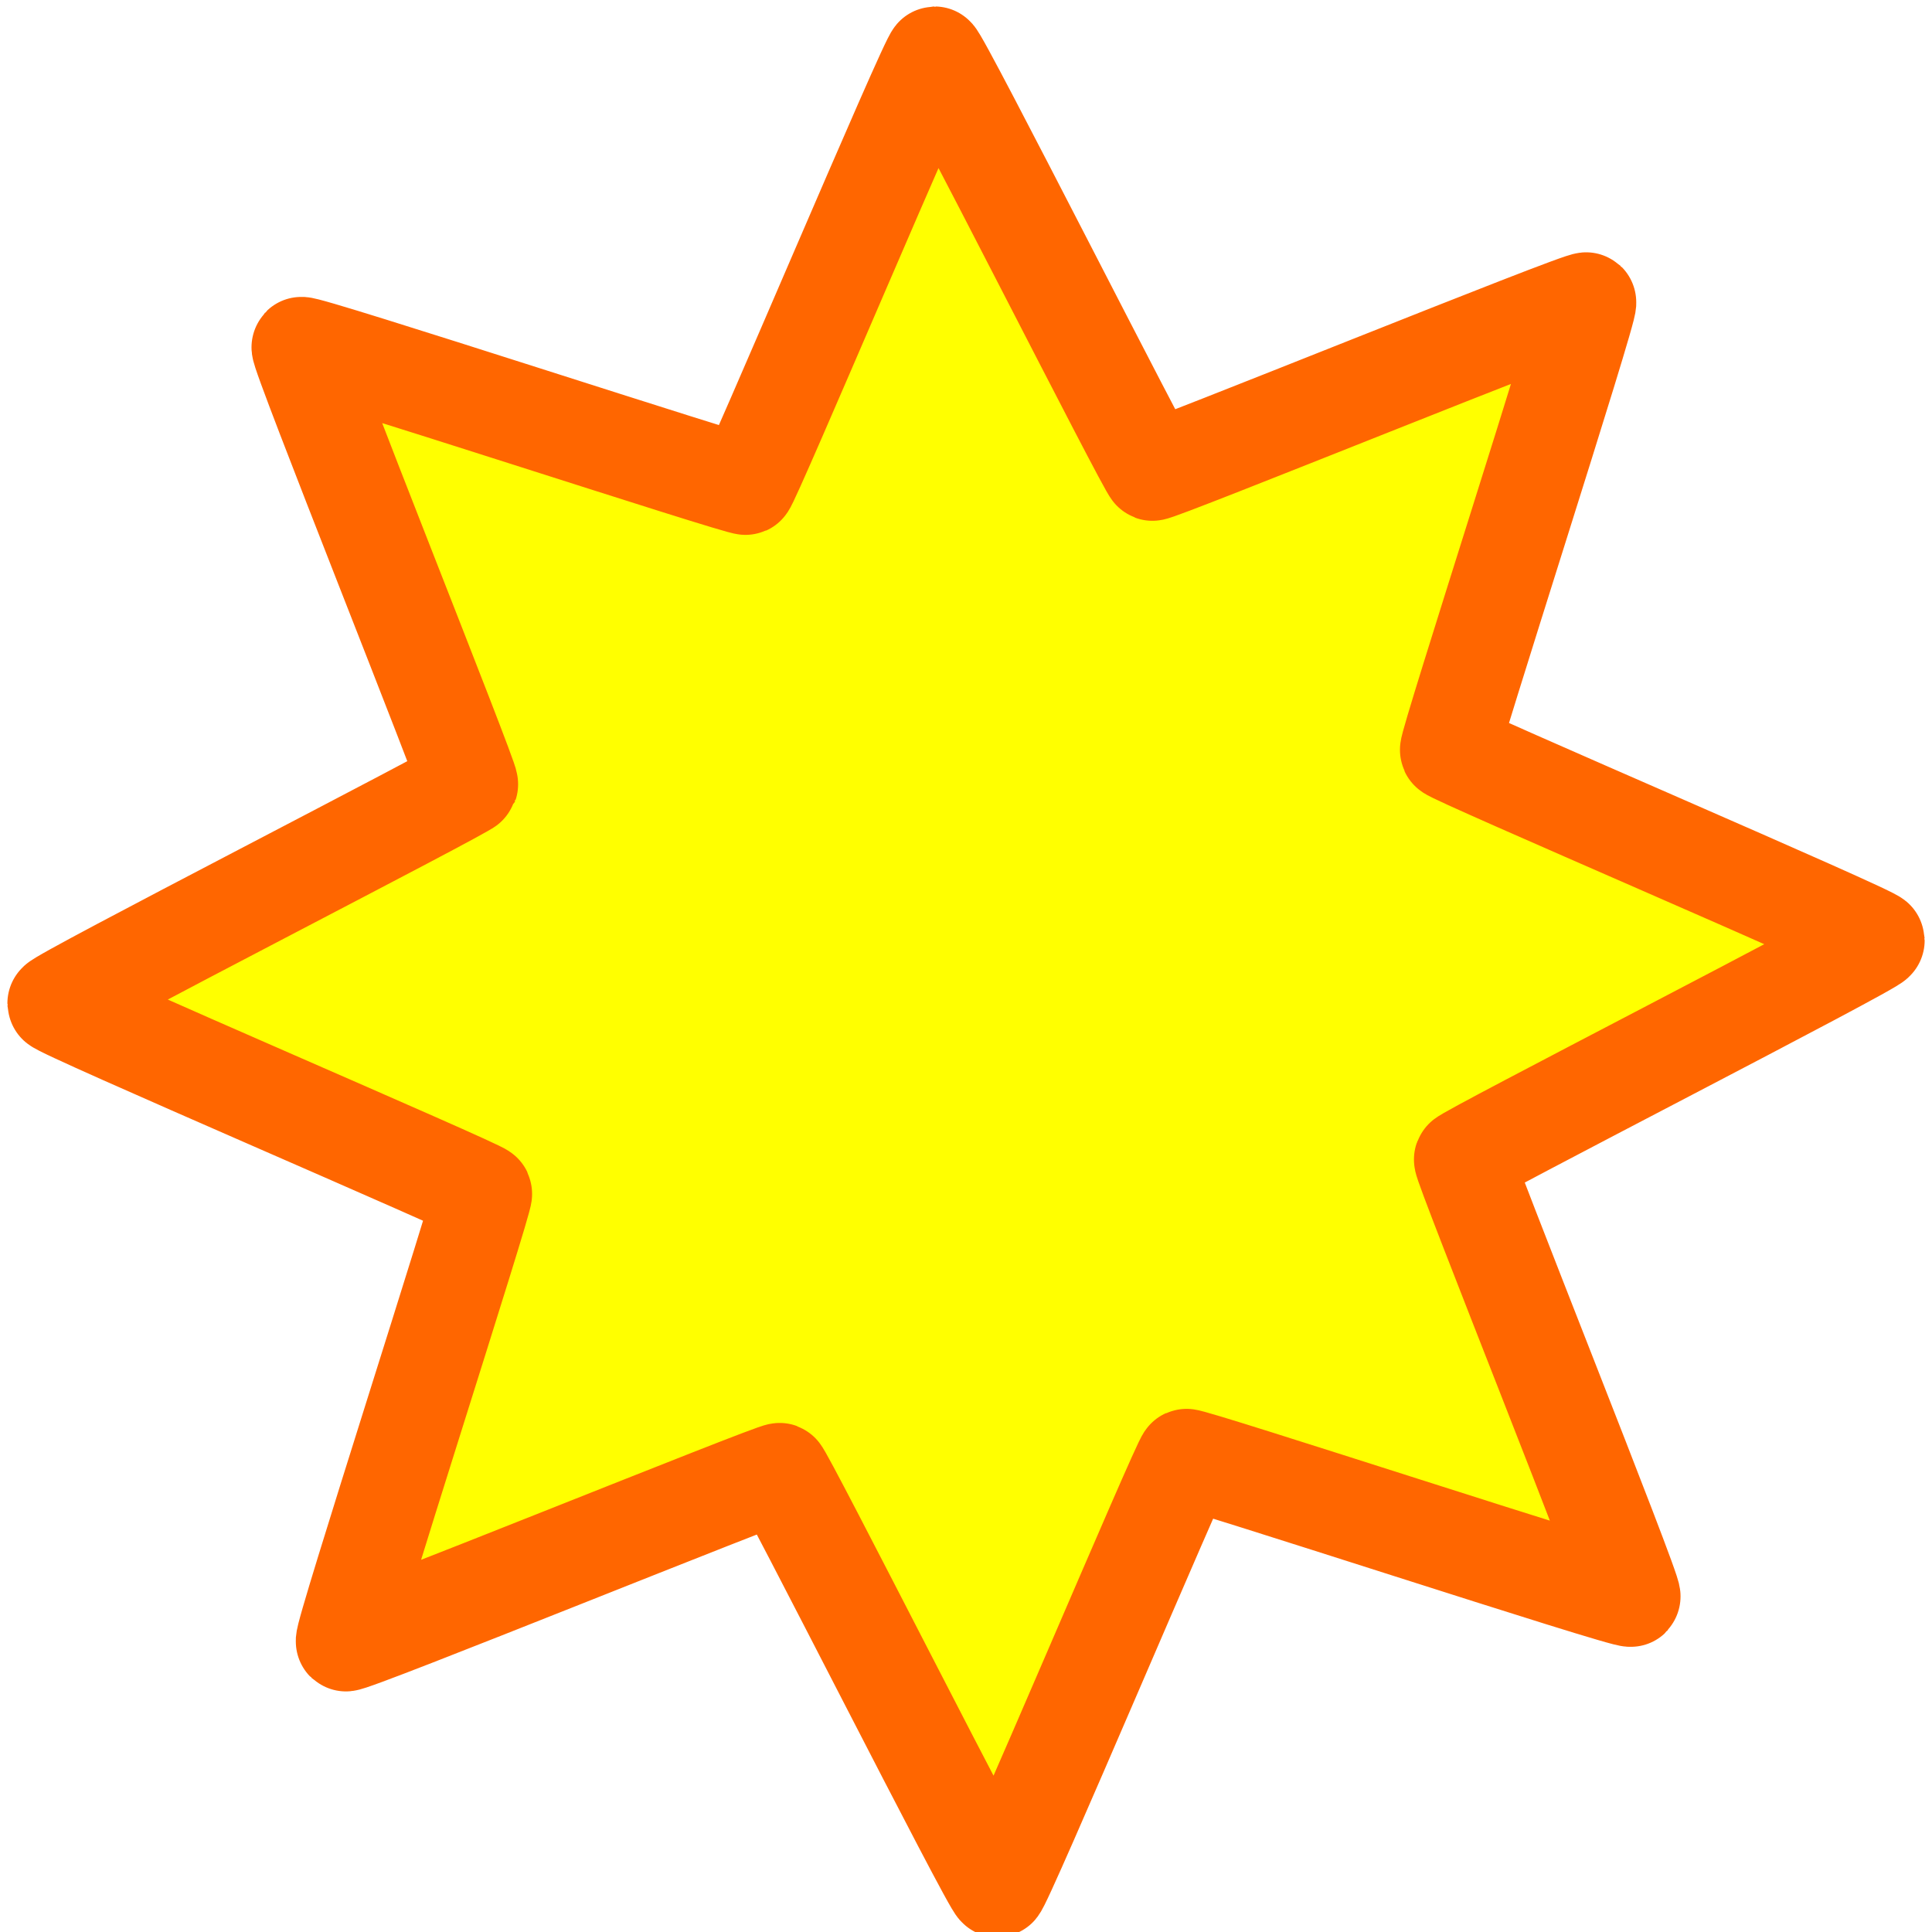
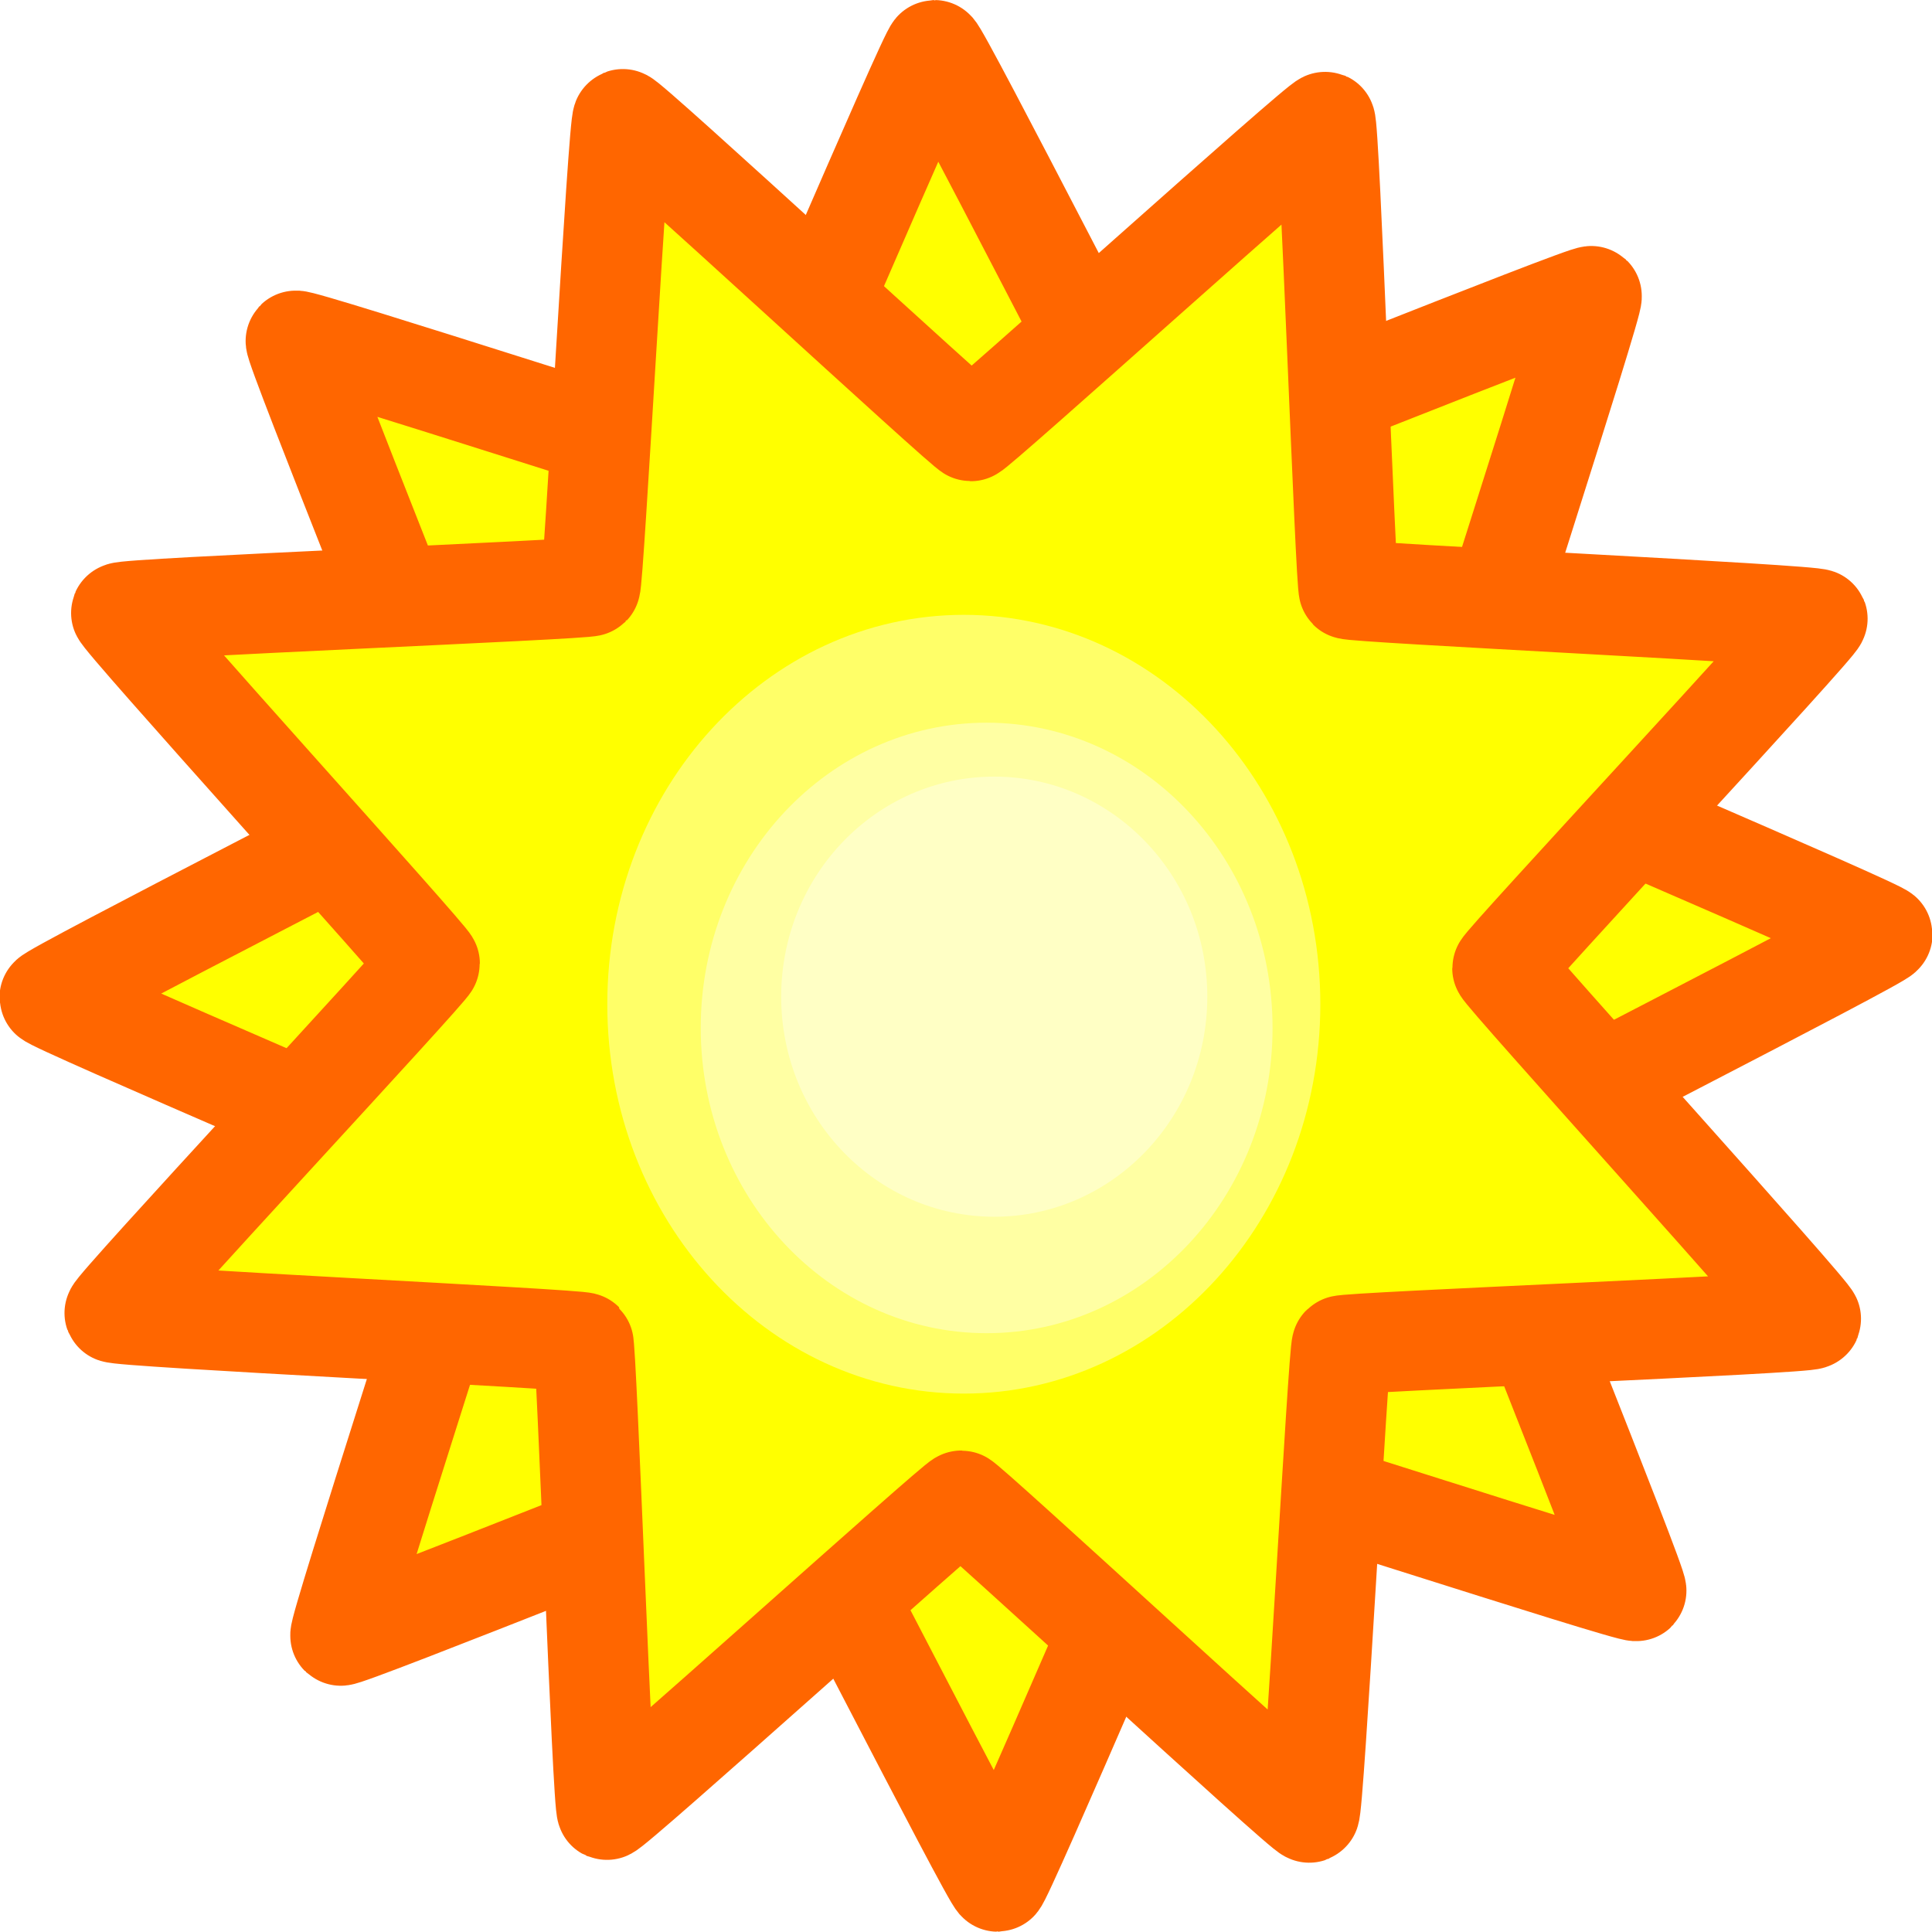
- <svg xmlns="http://www.w3.org/2000/svg" width="32pt" height="32pt" viewBox="0 0 40 40" id="svg2" version="1.1">
+ <svg xmlns="http://www.w3.org/2000/svg" width="64" height="64" viewBox="0 0 64 64" id="svg2" version="1.1">
  <defs id="defs4" />
-   <g id="layer1" transform="translate(0,-1012.362)">
-     <path style="fill:#ffff00;fill-rule:evenodd;stroke:#ff6600;stroke-width:1px;stroke-linecap:butt;stroke-linejoin:miter;stroke-opacity:1" id="path3408" d="m 16.351,1048.958 c -0.032,0.034 -4.437,-1.4 -4.48,-1.38 -0.043,0.019 -1.854,4.283 -1.901,4.285 -0.047,0 -2.148,-4.127 -2.192,-4.144 -0.044,-0.016 -4.34,1.717 -4.374,1.685 -0.034,-0.032 1.4,-4.437 1.38,-4.48 -0.019,-0.043 -4.283,-1.854 -4.285,-1.901 -0.002,-0.047 4.127,-2.148 4.144,-2.192 0.016,-0.044 -1.717,-4.34 -1.685,-4.374 0.032,-0.034 4.437,1.4 4.48,1.38 0.043,-0.019 1.854,-4.283 1.901,-4.285 0.047,-0 2.148,4.127 2.192,4.144 0.044,0.017 4.34,-1.717 4.374,-1.685 0.034,0.032 -1.4,4.437 -1.38,4.48 0.019,0.043 4.283,1.854 4.285,1.901 0.002,0.047 -4.127,2.148 -4.144,2.192 -0.016,0.044 1.717,4.34 1.685,4.374 z" transform="matrix(2.055557,0,0,2.070043,0.1552219,-1125.966)" />
+   <g id="layer1" transform="translate(-0.26376,-988.5555)">
+     <g id="g8163" transform="matrix(1.613177,0,0,1.600719,2.2879191e-4,-632.1647)">
+       <path transform="matrix(2.055557,0,0,2.070043,0.1552219,-1125.966)" d="m 16.351,1048.958 c -0.032,0.034 -4.437,-1.4 -4.48,-1.38 -0.043,0.019 -1.854,4.283 -1.901,4.285 -0.047,0 -2.148,-4.127 -2.192,-4.144 -0.044,-0.016 -4.34,1.717 -4.374,1.685 -0.034,-0.032 1.4,-4.437 1.38,-4.48 -0.019,-0.043 -4.283,-1.854 -4.285,-1.901 -0.002,-0.047 4.127,-2.148 4.144,-2.192 0.016,-0.044 -1.717,-4.34 -1.685,-4.374 0.032,-0.034 4.437,1.4 4.48,1.38 0.043,-0.019 1.854,-4.283 1.901,-4.285 0.047,-0 2.148,4.127 2.192,4.144 0.044,0.017 4.34,-1.717 4.374,-1.685 0.034,0.032 -1.4,4.437 -1.38,4.48 0.019,0.043 4.283,1.854 4.285,1.901 0.002,0.047 -4.127,2.148 -4.144,2.192 -0.016,0.044 1.717,4.34 1.685,4.374 z" id="path3408" style="fill:#ffff00;fill-rule:evenodd;stroke:#ff6600;stroke-width:1px;stroke-linecap:butt;stroke-linejoin:miter;stroke-opacity:1" />
+       <path style="fill:#ffff00;fill-rule:evenodd;stroke:#ff6600;stroke-width:1px;stroke-linecap:butt;stroke-linejoin:miter;stroke-opacity:1" id="path5438" d="m 16.351,1048.958 c -0.032,0.034 -4.437,-1.4 -4.48,-1.38 -0.043,0.019 -1.854,4.283 -1.901,4.285 -0.047,0 -2.148,-4.127 -2.192,-4.144 -0.044,-0.016 -4.34,1.717 -4.374,1.685 -0.034,-0.032 1.4,-4.437 1.38,-4.48 -0.019,-0.043 -4.283,-1.854 -4.285,-1.901 -0.002,-0.047 4.127,-2.148 4.144,-2.192 0.016,-0.044 -1.717,-4.34 -1.685,-4.374 0.032,-0.034 4.437,1.4 4.48,1.38 0.043,-0.019 1.854,-4.283 1.901,-4.285 0.047,-0 2.148,4.127 2.192,4.144 0.044,0.017 4.34,-1.717 4.374,-1.685 0.034,0.032 -1.4,4.437 -1.38,4.48 0.019,0.043 4.283,1.854 4.285,1.901 0.002,0.047 -4.127,2.148 -4.144,2.192 -0.016,0.044 1.717,4.34 1.685,4.374 z" transform="matrix(1.865221,0.8638658,-0.8699537,1.878366,909.1005,-934.443)" />
+       <ellipse ry="8.058" rx="7.321" cy="1033.277" cx="19.955" id="path5440" style="fill:#ffff68;fill-opacity:1;stroke:none;stroke-opacity:1" />
+       <ellipse style="fill:#ffffa3;fill-opacity:1;stroke:none;stroke-opacity:1" id="ellipse5982" cx="20.424" cy="1033.768" rx="5.871" ry="6.317" />
+       <ellipse ry="4.554" rx="4.375" cy="1033.121" cx="20.58" id="ellipse5984" style="fill:#ffffc5;fill-opacity:1;stroke:none;stroke-opacity:1" />
+     </g>
  </g>
</svg>
